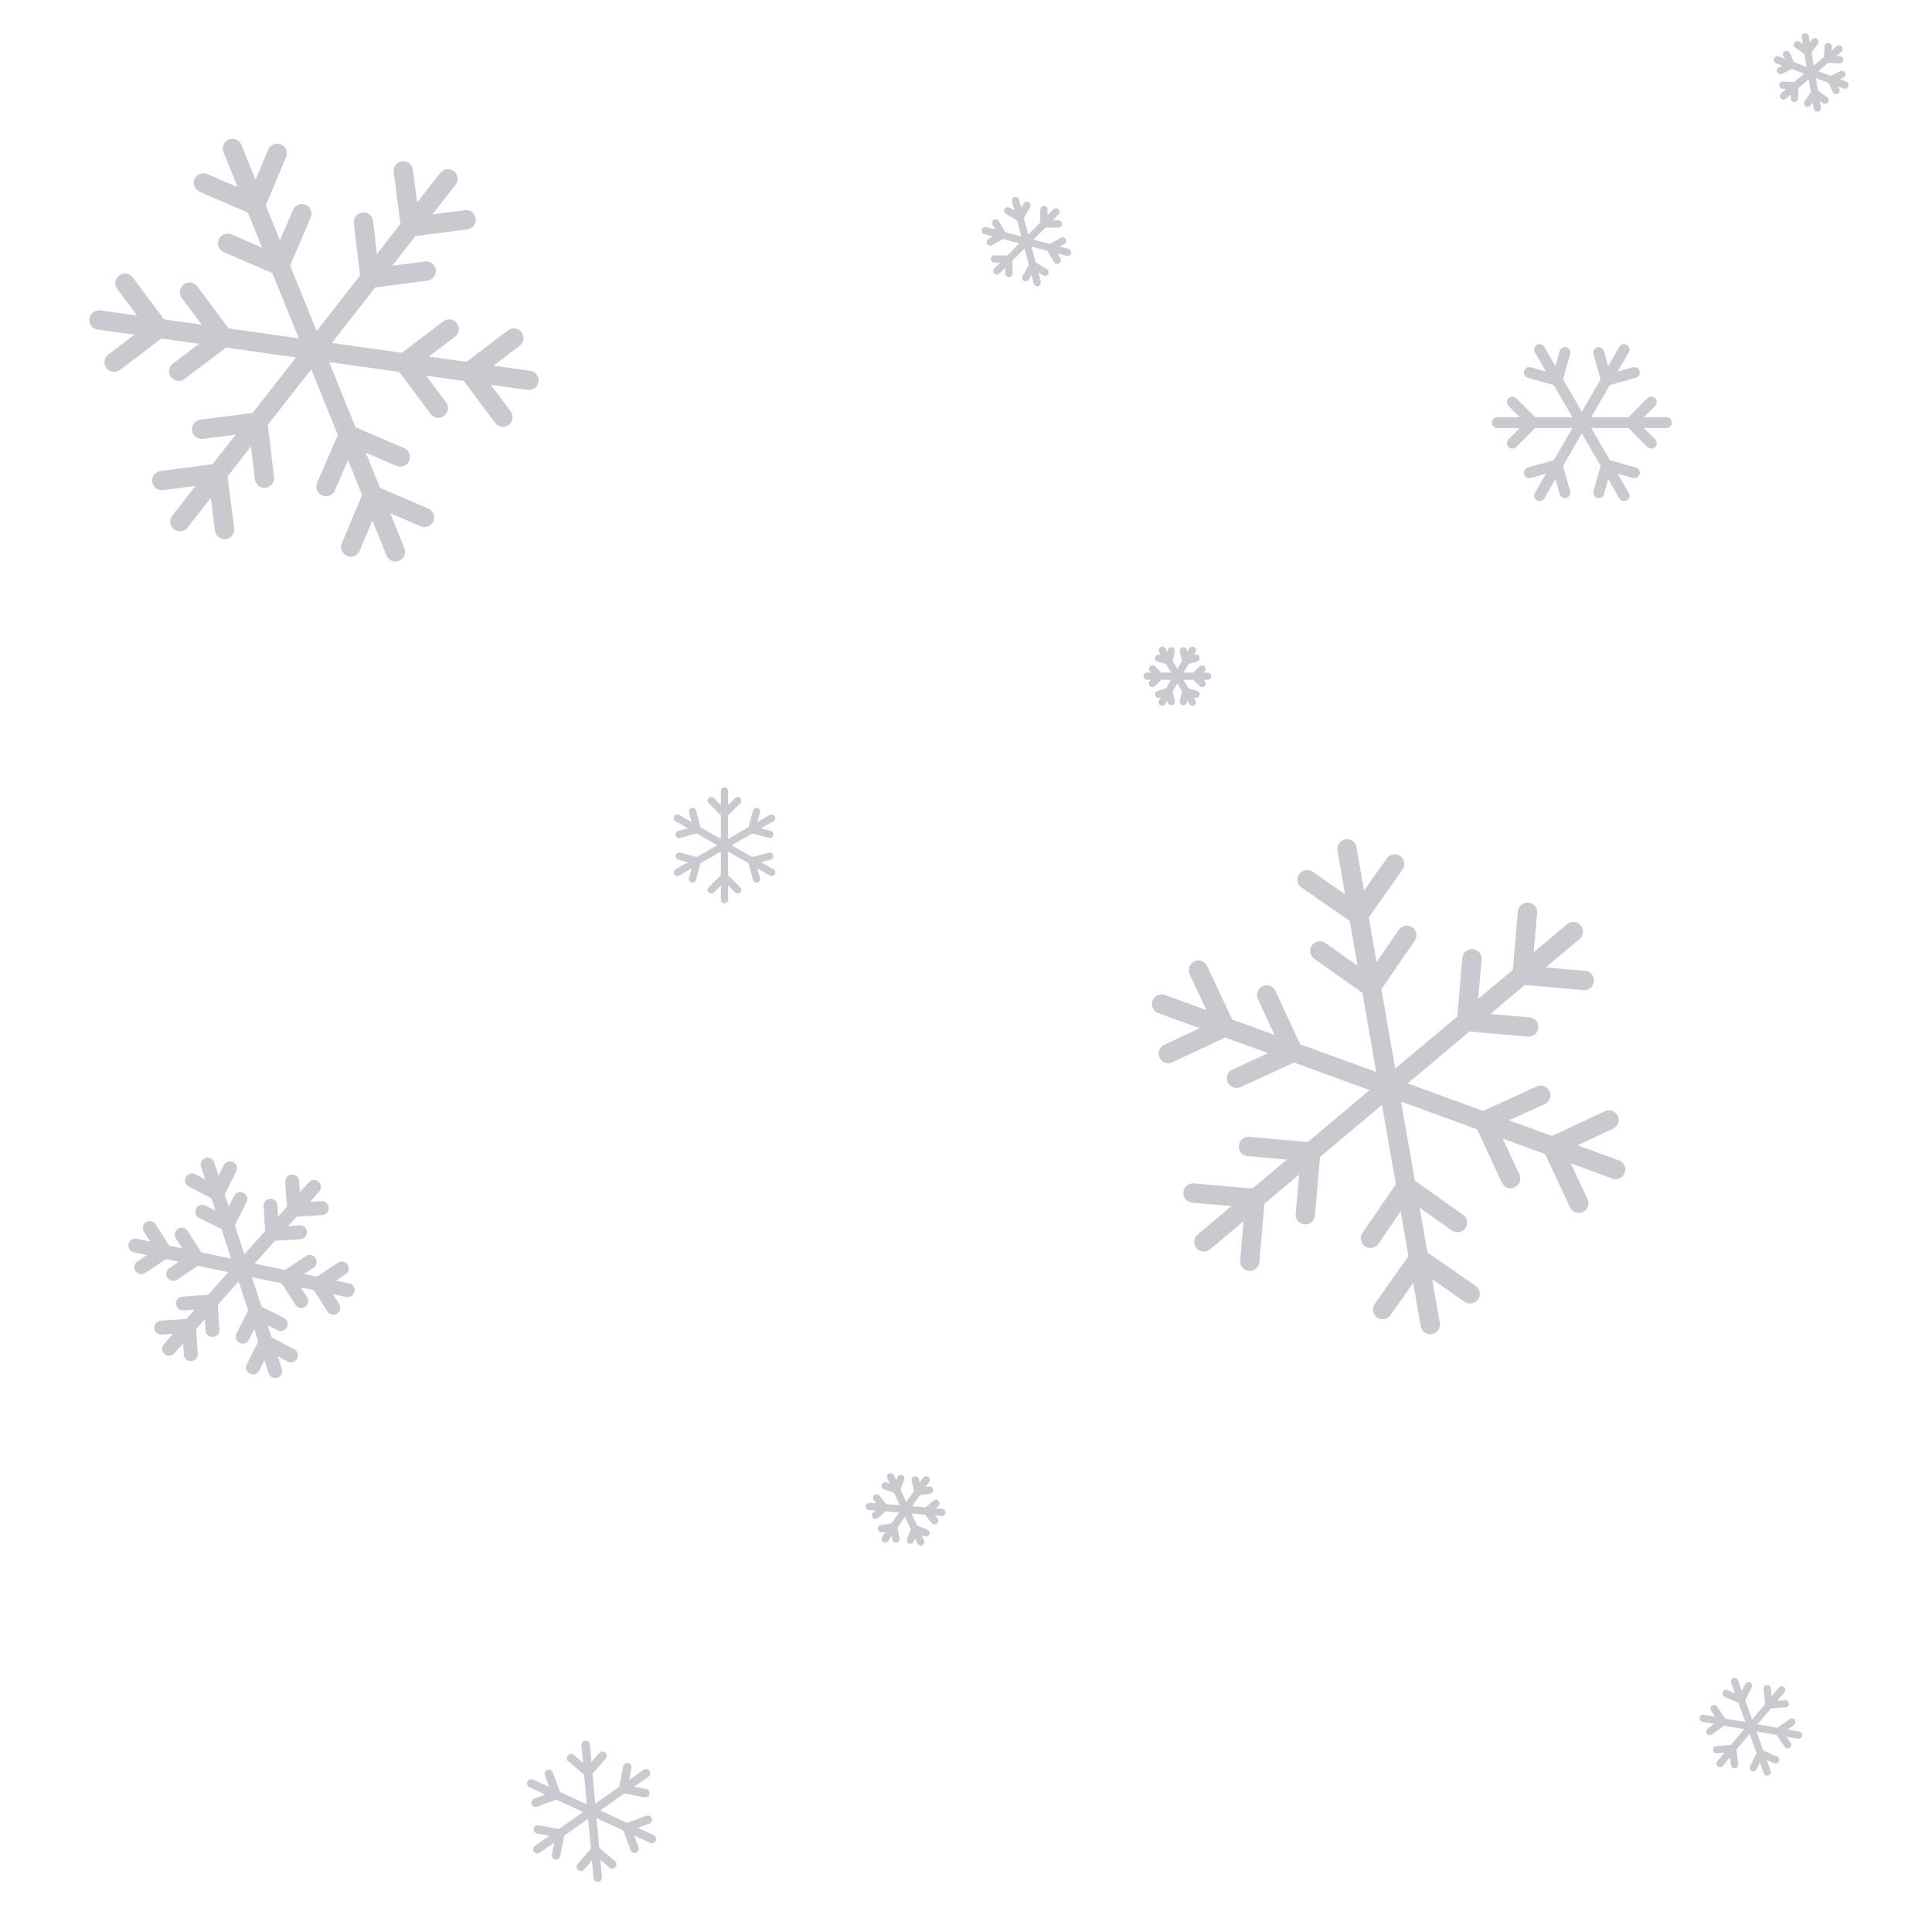
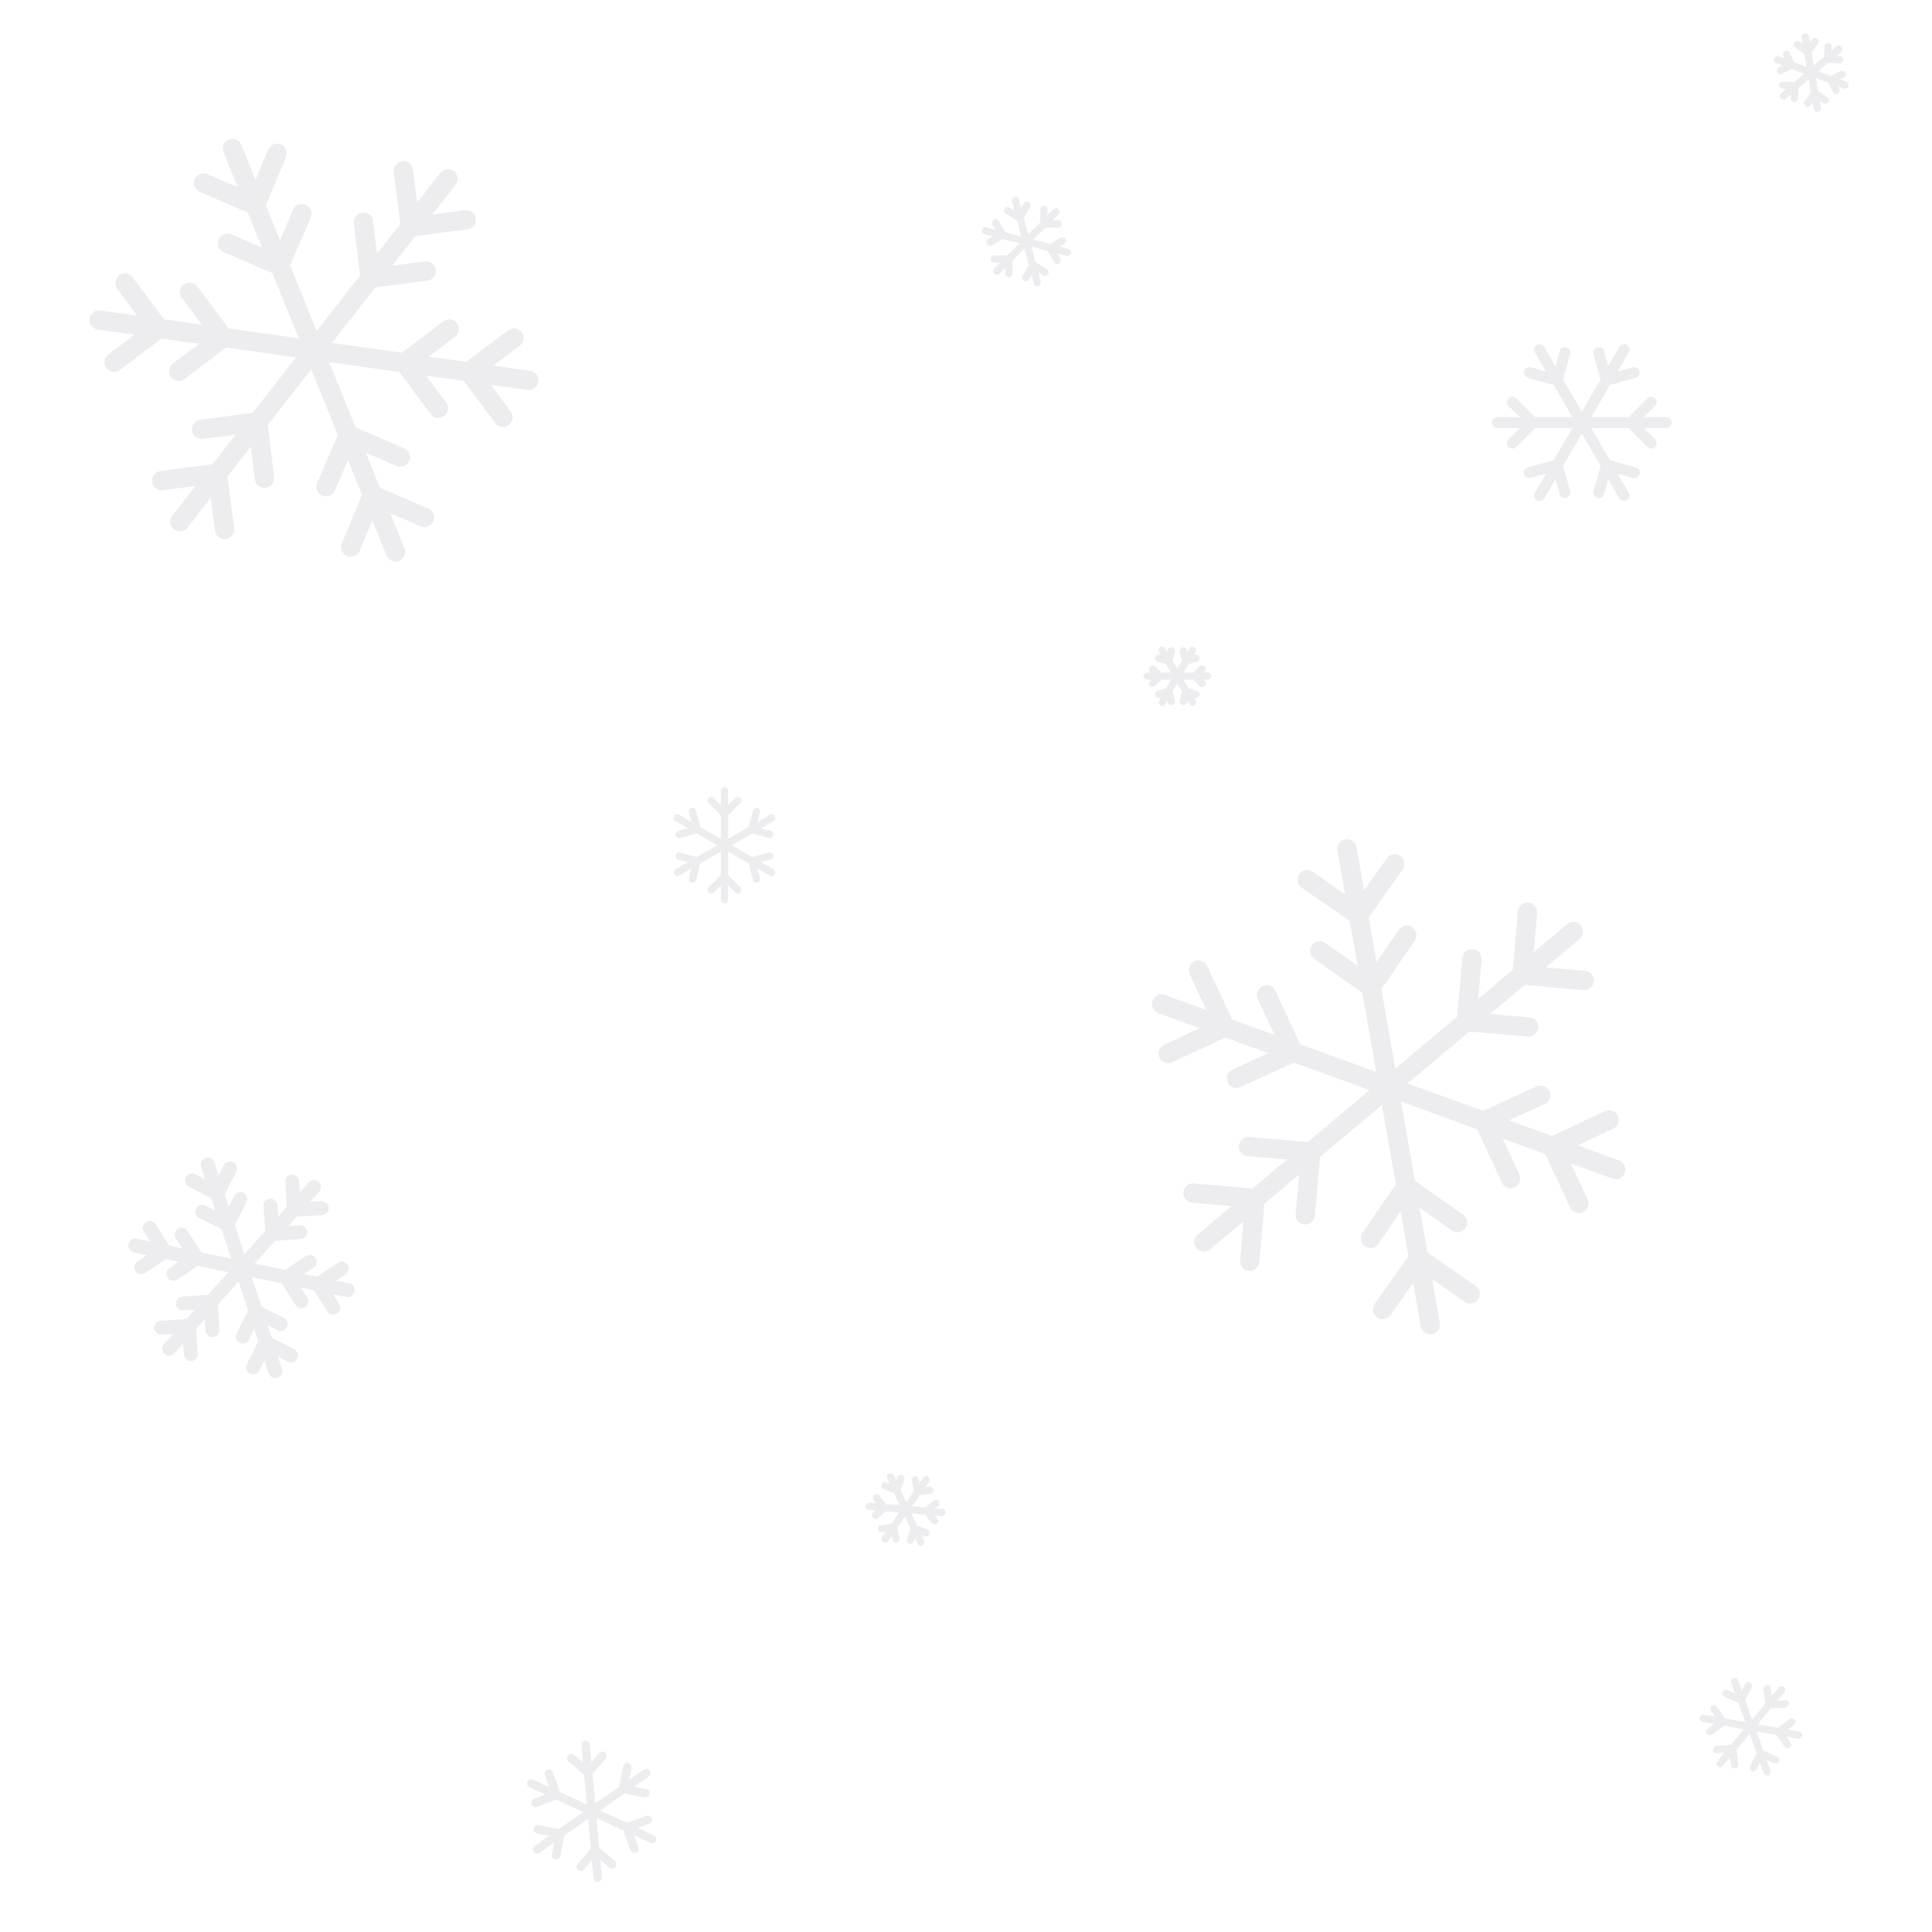
<svg xmlns="http://www.w3.org/2000/svg" width="320" height="320" viewBox="0 0 320 320">
-   <g fill="none" stroke="#CCC8CF" stroke-linecap="round">
+   <g fill="none" stroke="#CCC8CF" stroke-opacity="0.35" stroke-linecap="round">
    <path d="M52.0 58.0L87.6 63.0M67.0 60.1L74.4 54.5M67.0 60.1L72.6 67.6M77.7 61.6L85.1 56.0M77.7 61.6L83.3 69.1M52.0 58.0L65.5 91.4M57.7 72.0L66.3 75.7M57.7 72.0L54.0 80.6M61.7 82.0L70.3 85.7M61.7 82.0L58.1 90.6M52.0 58.0L29.8 86.4M42.7 69.9L43.8 79.2M42.7 69.9L33.4 71.1M36.0 78.4L37.2 87.7M36.0 78.4L26.8 79.6M52.0 58.0L16.4 53.0M37.0 55.9L29.6 61.5M37.0 55.9L31.4 48.4M26.3 54.4L18.9 60.0M26.3 54.4L20.7 46.9M52.0 58.0L38.5 24.6M46.3 44.0L37.7 40.3M46.3 44.0L50.0 35.4M42.3 34.0L33.7 30.3M42.3 34.0L45.9 25.4M52.0 58.0L74.2 29.6M61.3 46.1L60.2 36.8M61.3 46.1L70.6 44.9M68.0 37.6L66.8 28.3M68.0 37.6L77.2 36.4" stroke-width="3.2" />
    <path d="M170.0 40.0L176.8 41.8M173.9 41.1L176.0 39.9M173.9 41.1L175.1 43.1M170.0 40.0L171.8 46.8M171.1 43.9L173.1 45.1M171.1 43.9L169.9 46.0M170.0 40.0L165.1 44.9M167.1 42.9L167.1 45.3M167.1 42.9L164.7 42.9M170.0 40.0L163.2 38.2M166.1 38.9L164.0 40.1M166.1 38.9L164.9 36.9M170.0 40.0L168.2 33.2M168.9 36.1L166.9 34.9M168.9 36.1L170.1 34.0M170.0 40.0L174.9 35.1M172.9 37.1L172.9 34.7M172.9 37.1L175.3 37.1" stroke-width="1.2" />
    <path d="M262.0 70.0L276.0 70.0M270.1 70.0L273.5 66.6M270.1 70.0L273.5 73.4M262.0 70.0L269.0 82.1M266.1 77.0L270.7 78.3M266.1 77.0L264.8 81.6M262.0 70.0L255.0 82.1M257.9 77.0L259.2 81.6M257.9 77.0L253.3 78.3M262.0 70.0L248.0 70.0M253.9 70.0L250.5 73.4M253.9 70.0L250.5 66.6M262.0 70.0L255.0 57.9M257.9 63.0L253.3 61.7M257.9 63.0L259.2 58.4M262.0 70.0L269.0 57.9M266.1 63.0L264.8 58.4M266.1 63.0L270.7 61.7" stroke-width="1.8" />
    <path d="M120.0 140.0L127.8 144.5M124.5 142.6L127.5 141.8M124.5 142.6L125.3 145.6M120.0 140.0L120.0 149.0M120.0 145.2L122.2 147.4M120.0 145.2L117.8 147.4M120.0 140.0L112.2 144.5M115.5 142.6L114.7 145.6M115.5 142.6L112.5 141.8M120.0 140.0L112.2 135.5M115.5 137.4L112.5 138.2M115.5 137.4L114.7 134.4M120.0 140.0L120.0 131.0M120.0 134.8L117.8 132.6M120.0 134.8L122.2 132.6M120.0 140.0L127.8 135.5M124.5 137.4L125.3 134.4M124.5 137.4L127.5 138.2" stroke-width="1.2" />
    <path d="M230.0 180.0L267.6 193.7M245.8 185.7L255.2 181.4M245.8 185.7L250.2 195.2M257.1 189.9L266.5 185.5M257.1 189.9L261.5 199.3M230.0 180.0L236.9 219.4M232.9 196.5L241.4 202.5M232.9 196.5L227.0 205.1M235.0 208.4L243.5 214.3M235.0 208.4L229.0 216.9M230.0 180.0L199.4 205.7M217.1 190.8L216.2 201.2M217.1 190.8L206.8 189.9M207.9 198.5L207.0 208.9M207.9 198.5L197.6 197.6M230.0 180.0L192.4 166.3M214.2 174.3L204.8 178.6M214.2 174.3L209.8 164.8M202.9 170.1L193.5 174.5M202.9 170.1L198.5 160.7M230.0 180.0L223.1 140.6M227.1 163.5L218.6 157.5M227.1 163.5L233.0 154.9M225.0 151.6L216.5 145.7M225.0 151.6L231.0 143.1M230.0 180.0L260.6 154.3M242.9 169.2L243.8 158.8M242.9 169.2L253.2 170.1M252.1 161.5L253.0 151.1M252.1 161.5L262.4 162.4" stroke-width="3.2" />
    <path d="M40.0 210.0L57.6 213.7M47.4 211.6L51.3 209.0M47.4 211.6L49.9 215.5M52.7 212.7L56.6 210.1M52.7 212.7L55.2 216.6M40.0 210.0L45.6 227.1M42.3 217.2L46.5 219.3M42.3 217.2L40.2 221.4M44.0 222.3L48.2 224.5M44.0 222.3L41.9 226.5M40.0 210.0L28.0 223.4M34.9 215.6L35.2 220.3M34.9 215.6L30.3 215.9M31.3 219.6L31.6 224.3M31.3 219.6L26.7 219.9M40.0 210.0L22.4 206.3M32.6 208.4L28.7 211.0M32.6 208.4L30.1 204.5M27.3 207.3L23.4 209.9M27.3 207.3L24.8 203.4M40.0 210.0L34.4 192.9M37.7 202.8L33.5 200.7M37.7 202.8L39.8 198.6M36.0 197.7L31.8 195.5M36.0 197.7L38.1 193.5M40.0 210.0L52.0 196.6M45.1 204.4L44.8 199.7M45.1 204.4L49.7 204.1M48.7 200.4L48.4 195.7M48.7 200.4L53.3 200.1" stroke-width="2.3" />
    <path d="M150.0 250.0L156.0 250.5M153.5 250.3L155.0 249.0M153.5 250.3L154.8 251.9M150.0 250.0L152.5 255.4M151.5 253.2L153.4 253.9M151.5 253.2L150.8 255.1M150.0 250.0L146.6 254.9M148.0 252.9L148.4 254.9M148.0 252.9L146.0 253.2M150.0 250.0L144.0 249.5M146.5 249.7L145.0 251.0M146.5 249.7L145.2 248.1M150.0 250.0L147.5 244.6M148.5 246.8L146.6 246.1M148.5 246.8L149.2 244.9M150.0 250.0L153.4 245.1M152.0 247.1L151.6 245.1M152.0 247.1L154.0 246.8" stroke-width="1.2" />
    <path d="M98.0 300.0L108.0 304.6M103.8 302.7L107.3 301.4M103.8 302.7L105.1 306.2M98.0 300.0L99.0 311.0M98.6 306.4L101.4 308.8M98.6 306.4L96.2 309.2M98.0 300.0L89.0 306.3M92.8 303.7L92.1 307.3M92.8 303.7L89.1 303.0M98.0 300.0L88.0 295.4M92.2 297.3L88.7 298.6M92.2 297.3L90.9 293.8M98.0 300.0L97.0 289.0M97.4 293.6L94.6 291.2M97.4 293.6L99.8 290.8M98.0 300.0L107.0 293.7M103.2 296.3L103.9 292.7M103.2 296.3L106.9 297.0" stroke-width="1.4" />
    <path d="M290.0 286.0L297.9 287.4M294.6 286.8L296.8 285.2M294.6 286.8L296.1 289.0M290.0 286.0L292.7 293.5M291.6 290.4L294.1 291.5M291.6 290.4L290.4 292.8M290.0 286.0L284.9 292.1M287.0 289.6L287.3 292.3M287.0 289.6L284.3 289.8M290.0 286.0L282.1 284.6M285.4 285.2L283.2 286.8M285.4 285.2L283.9 283.0M290.0 286.0L287.3 278.5M288.4 281.6L285.9 280.5M288.4 281.6L289.6 279.2M290.0 286.0L295.1 279.9M293.0 282.4L292.7 279.7M293.0 282.4L295.7 282.2" stroke-width="1.2" />
    <path d="M195.0 112.0L200.0 112.0M197.9 112.0L199.1 110.8M197.9 112.0L199.1 113.2M195.0 112.0L197.5 116.3M196.4 114.5L198.1 115.0M196.4 114.5L196.0 116.2M195.0 112.0L192.5 116.3M193.6 114.5L194.0 116.2M193.6 114.5L191.9 115.0M195.0 112.0L190.0 112.0M192.1 112.0L190.9 113.2M192.1 112.0L190.9 110.8M195.0 112.0L192.5 107.7M193.6 109.5L191.9 109.0M193.6 109.5L194.0 107.8M195.0 112.0L197.5 107.7M196.4 109.5L196.0 107.8M196.4 109.5L198.1 109.0" stroke-width="1.2" />
    <path d="M300.0 12.0L305.6 14.1M303.3 13.2L305.1 12.3M303.3 13.2L304.1 15.0M300.0 12.0L301.0 17.9M300.6 15.4L302.3 16.6M300.6 15.4L299.4 17.1M300.0 12.0L295.4 15.9M297.3 14.2L297.2 16.3M297.3 14.2L295.3 14.1M300.0 12.0L294.4 9.9M296.7 10.8L294.9 11.7M296.7 10.8L295.9 9.0M300.0 12.0L299.0 6.1M299.4 8.6L297.7 7.4M299.4 8.6L300.6 6.9M300.0 12.0L304.6 8.1M302.7 9.8L302.8 7.7M302.7 9.8L304.7 9.9" stroke-width="1.2" />
  </g>
</svg>
